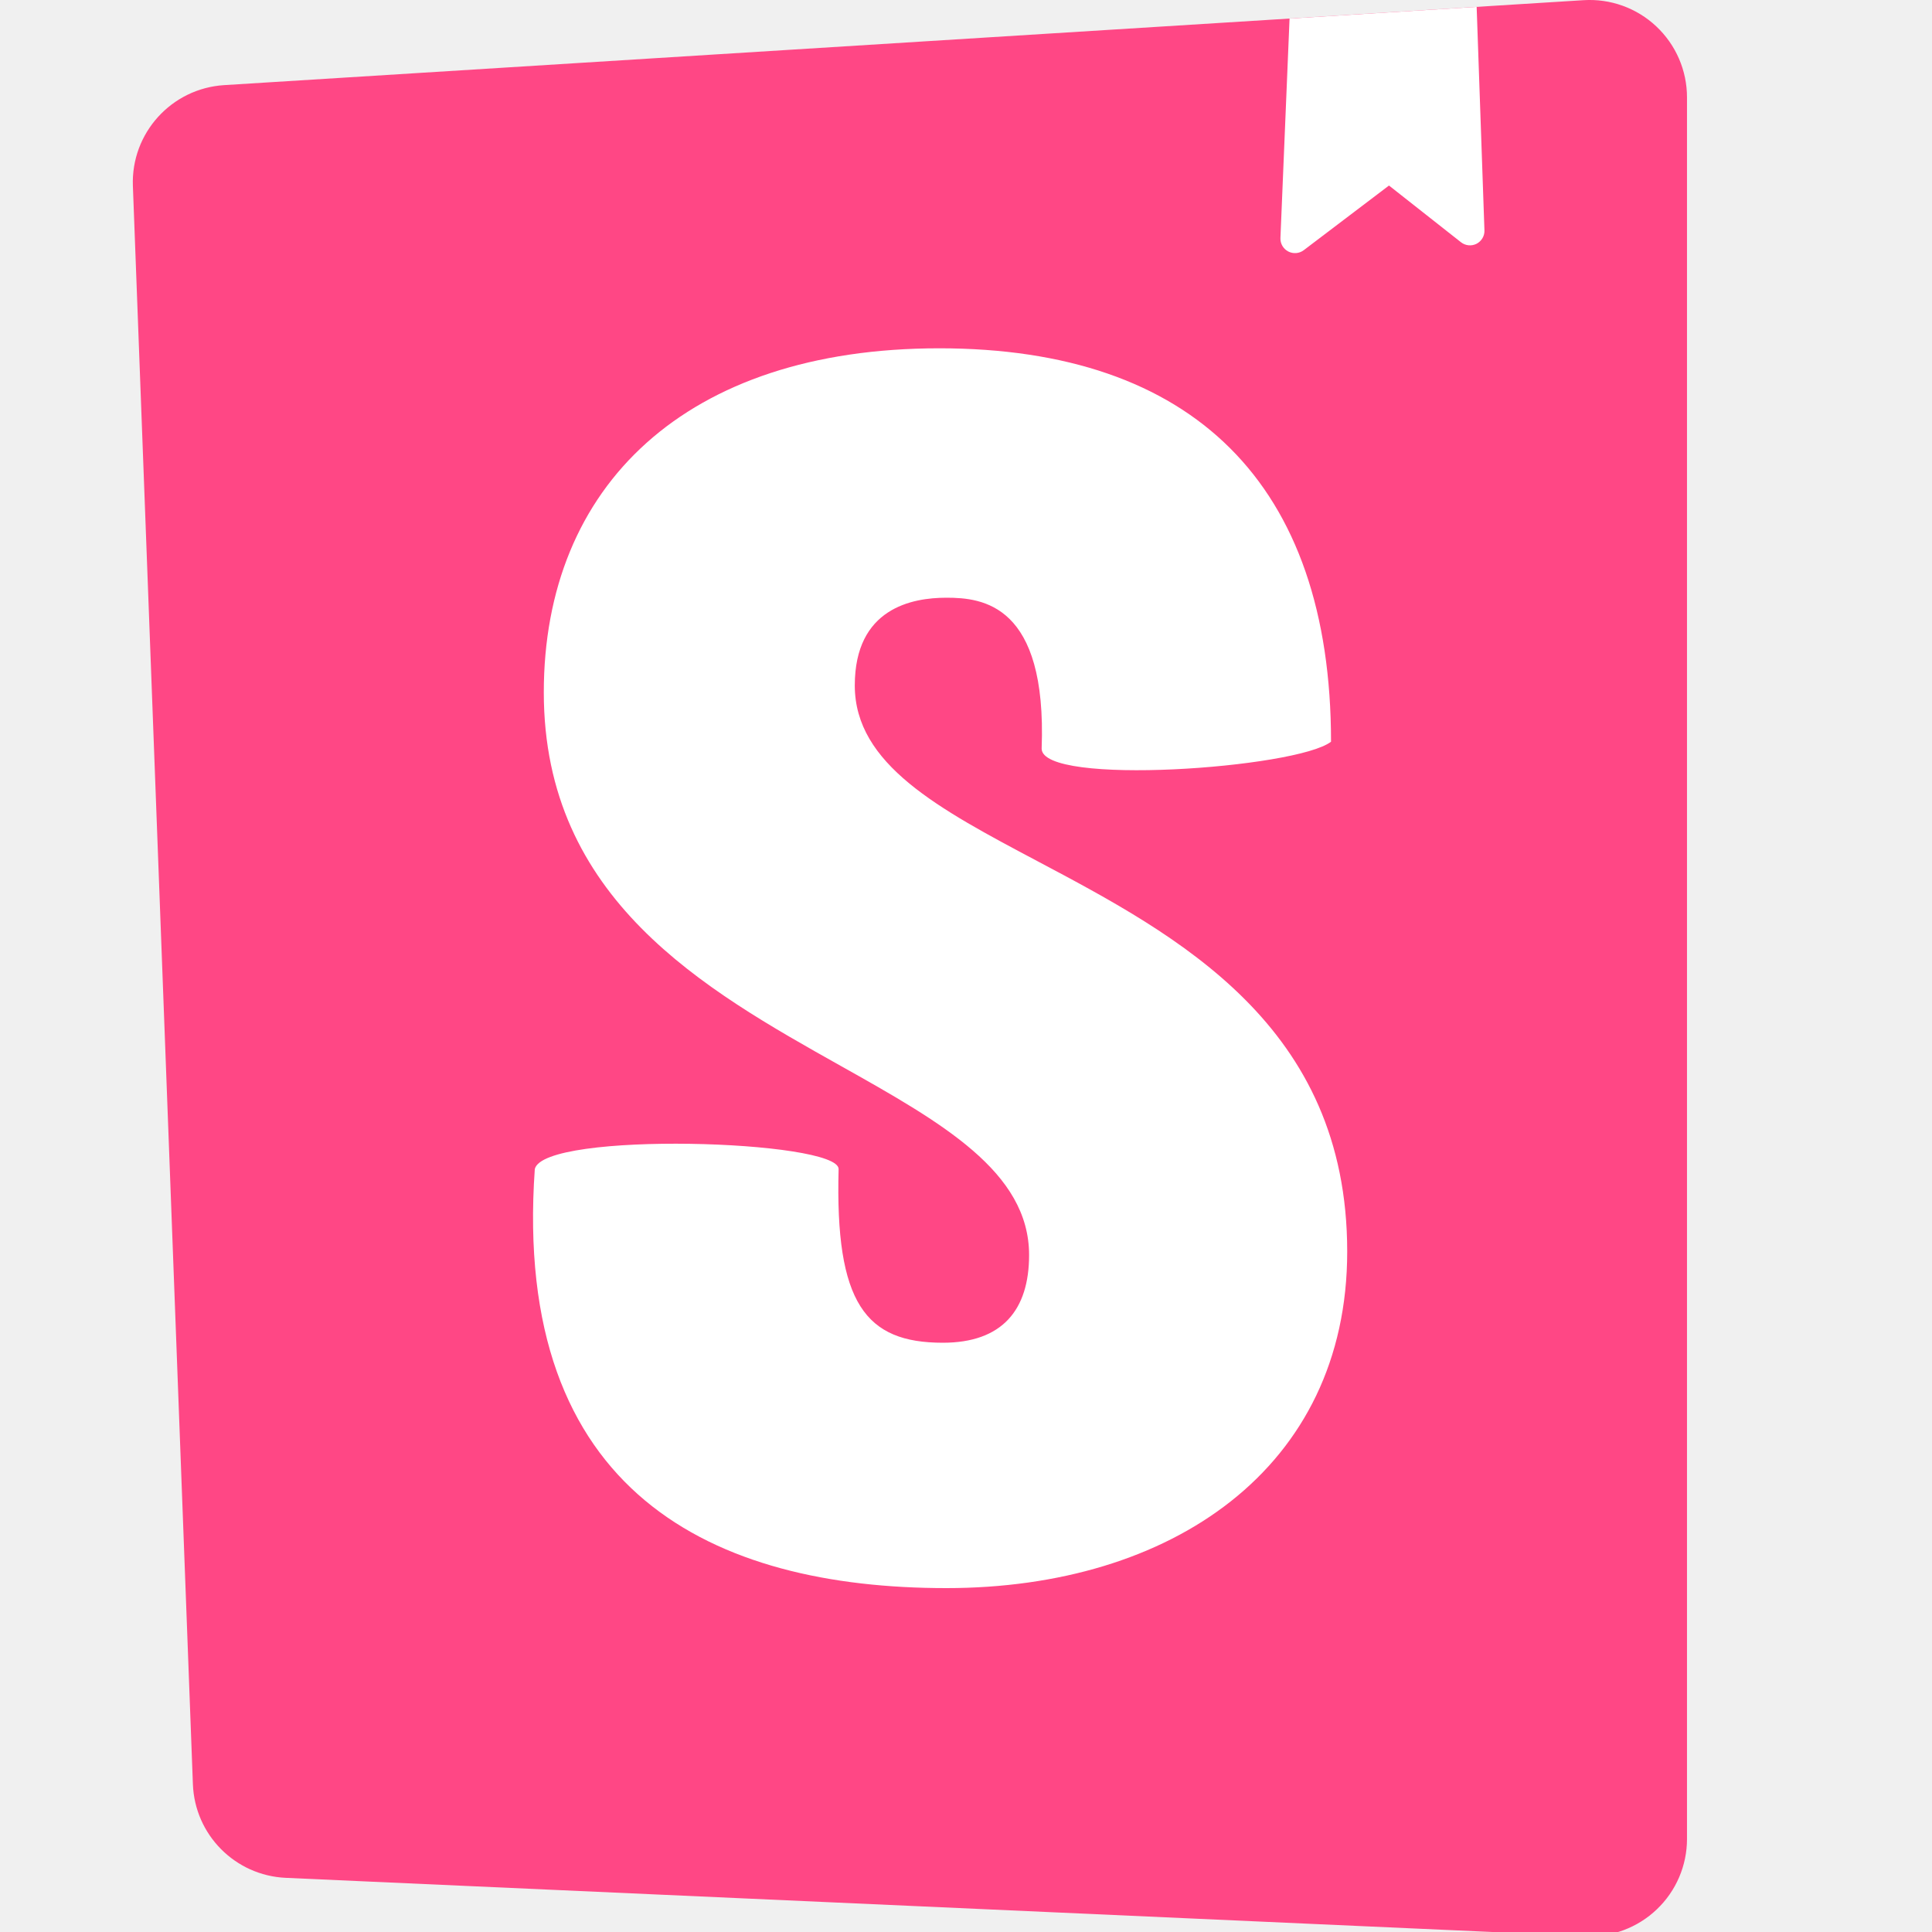
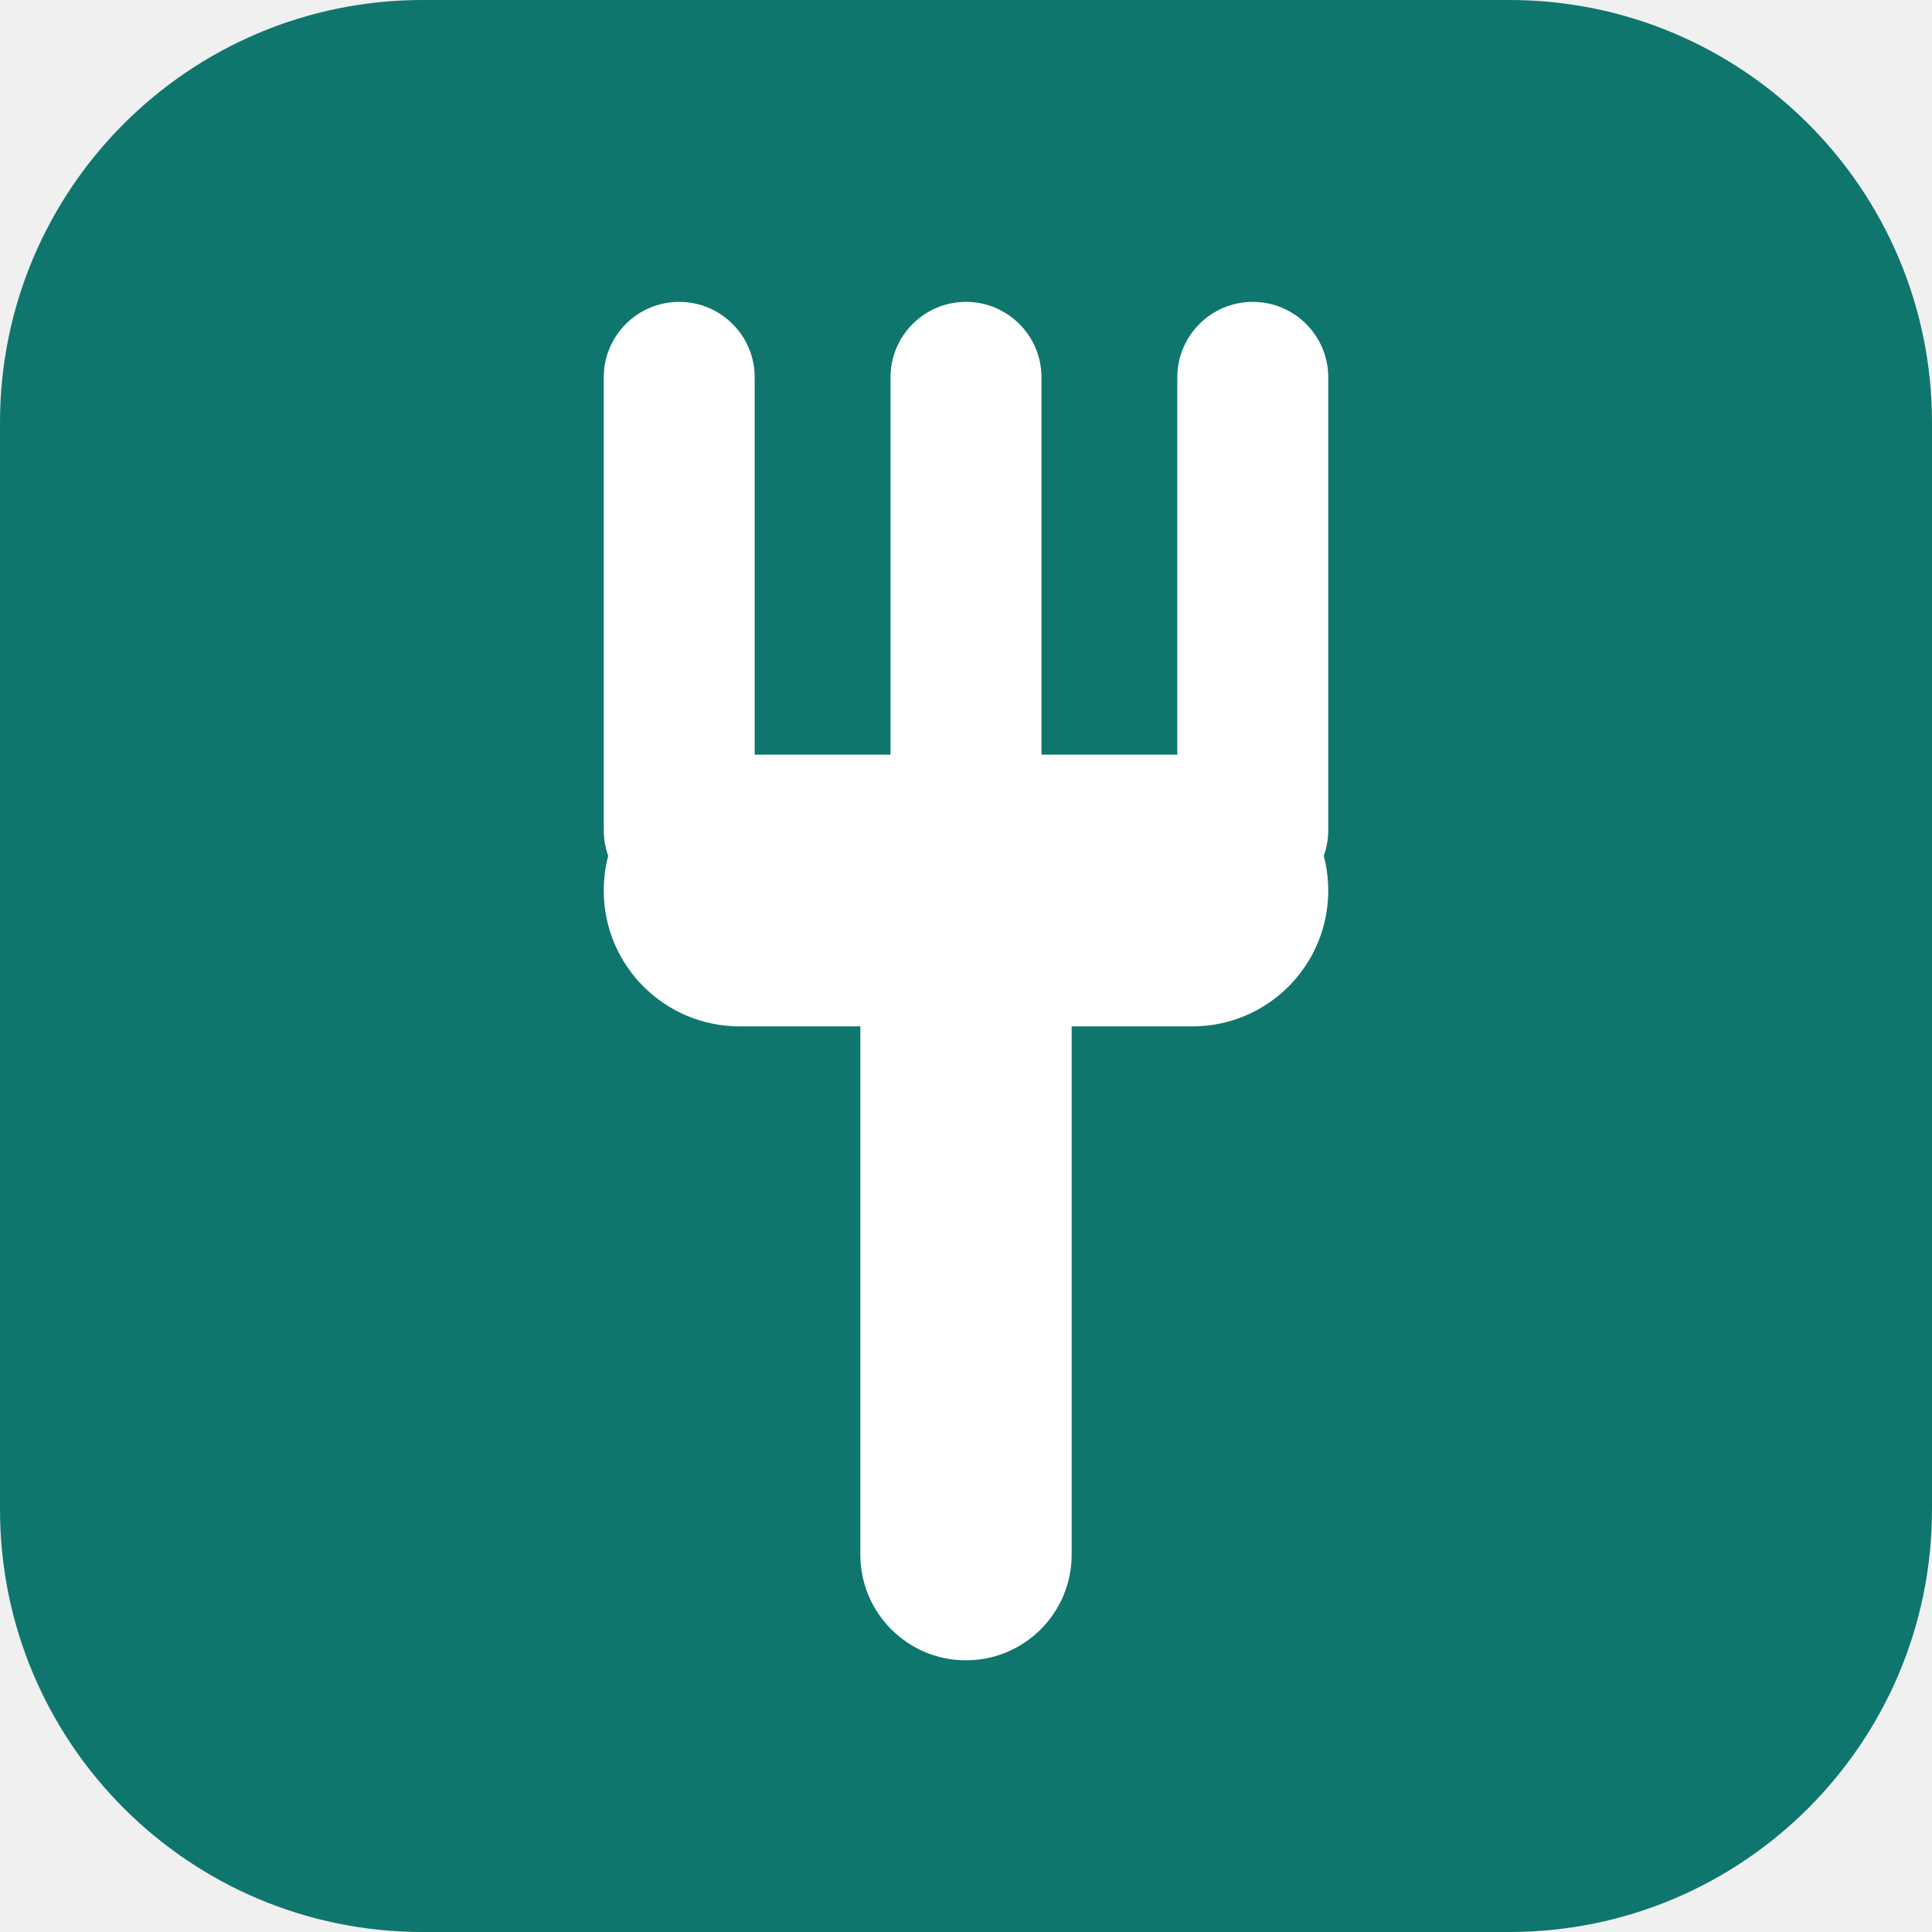
- <svg xmlns="http://www.w3.org/2000/svg" width="32" height="32" viewBox="0 0 32 32">
-   <g fill="none" fill-rule="evenodd">
-     <path fill="#FF4785" fill-rule="nonzero" d="M3.195,29.552 L2.201,3.08 C2.168,2.206 2.839,1.465 3.712,1.41 L26.229,0.003 C26.673,-0.025 27.109,0.132 27.433,0.437 C27.758,0.742 27.942,1.167 27.942,1.613 L27.942,30.459 C27.942,30.899 27.762,31.32 27.443,31.624 C27.125,31.928 26.697,32.089 26.257,32.069 L4.734,31.103 C3.895,31.065 3.226,30.391 3.195,29.552 L3.195,29.552 Z" />
-     <path fill="#FFF" d="M24.458,0.114 L21.359,0.308 L21.208,3.942 C21.204,4.035 21.255,4.122 21.337,4.165 C21.42,4.208 21.52,4.2 21.594,4.144 L23.006,3.073 L24.198,4.012 C24.272,4.07 24.372,4.08 24.456,4.038 C24.539,3.995 24.591,3.908 24.587,3.815 L24.458,0.114 L24.458,0.114 Z M22.046,12.285 C21.479,12.726 17.253,13.027 17.253,12.399 C17.343,10.005 16.271,9.9 15.676,9.9 C15.11,9.9 14.158,10.071 14.158,11.354 C14.158,12.661 15.55,13.398 17.184,14.264 C19.505,15.494 22.314,16.983 22.314,20.73 C22.314,24.32 19.397,26.304 15.676,26.304 C11.835,26.304 8.479,24.75 8.858,19.363 C9.007,18.731 13.89,18.881 13.89,19.363 C13.83,21.586 14.336,22.24 15.616,22.24 C16.599,22.24 17.045,21.698 17.045,20.787 C17.045,19.407 15.595,18.592 13.926,17.655 C11.667,16.387 9.007,14.894 9.007,11.468 C9.007,8.048 11.359,5.769 15.557,5.769 C19.754,5.769 22.046,8.013 22.046,12.285 L22.046,12.285 Z" />
+ <svg xmlns="http://www.w3.org/2000/svg" width="32" height="32" viewBox="0 0 64 64">
+   <rect width="64" height="64" rx="14" fill="#0F766E" />
+   <g fill="#FFF">
+     <rect x="20" y="10" width="5" height="20" rx="2.5" />
+     <rect x="29.5" y="10" width="5" height="20" rx="2.5" />
+     <rect x="39" y="10" width="5" height="20" rx="2.5" />
+     <rect x="20" y="25" width="24" height="9" rx="4.5" />
+     <rect x="28.5" y="30" width="7" height="25" rx="3.5" />
  </g>
</svg>
